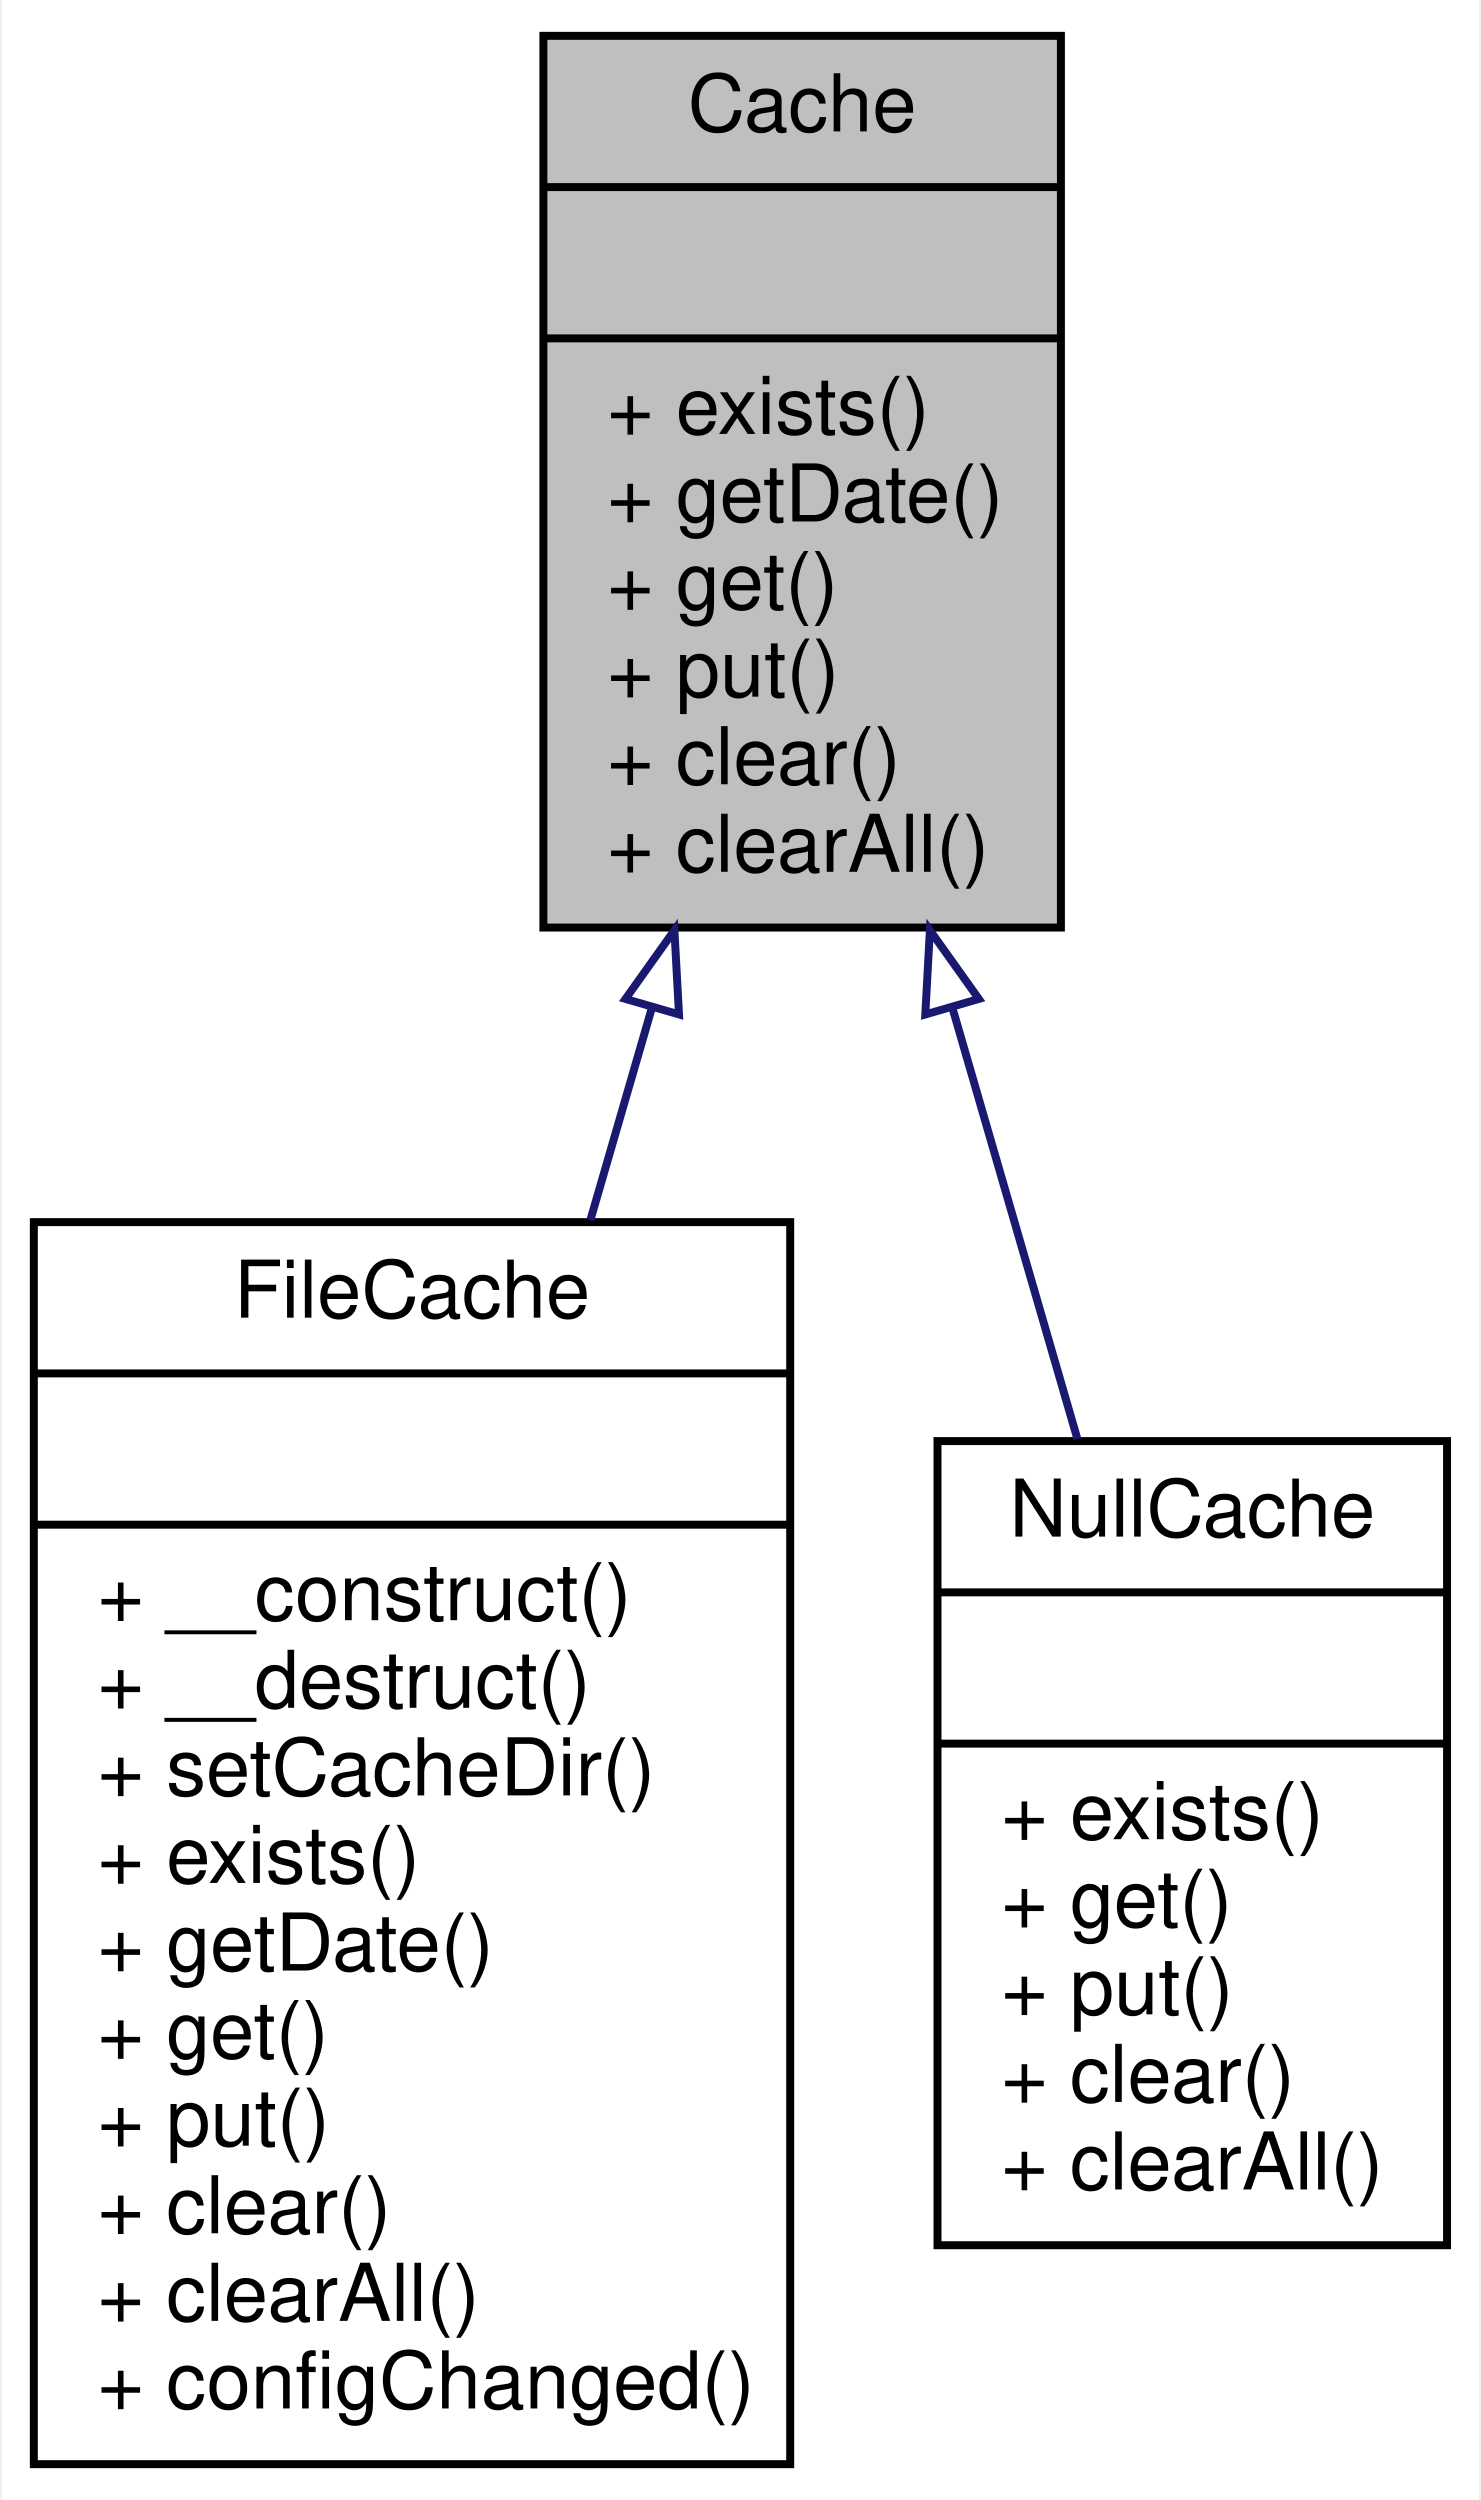
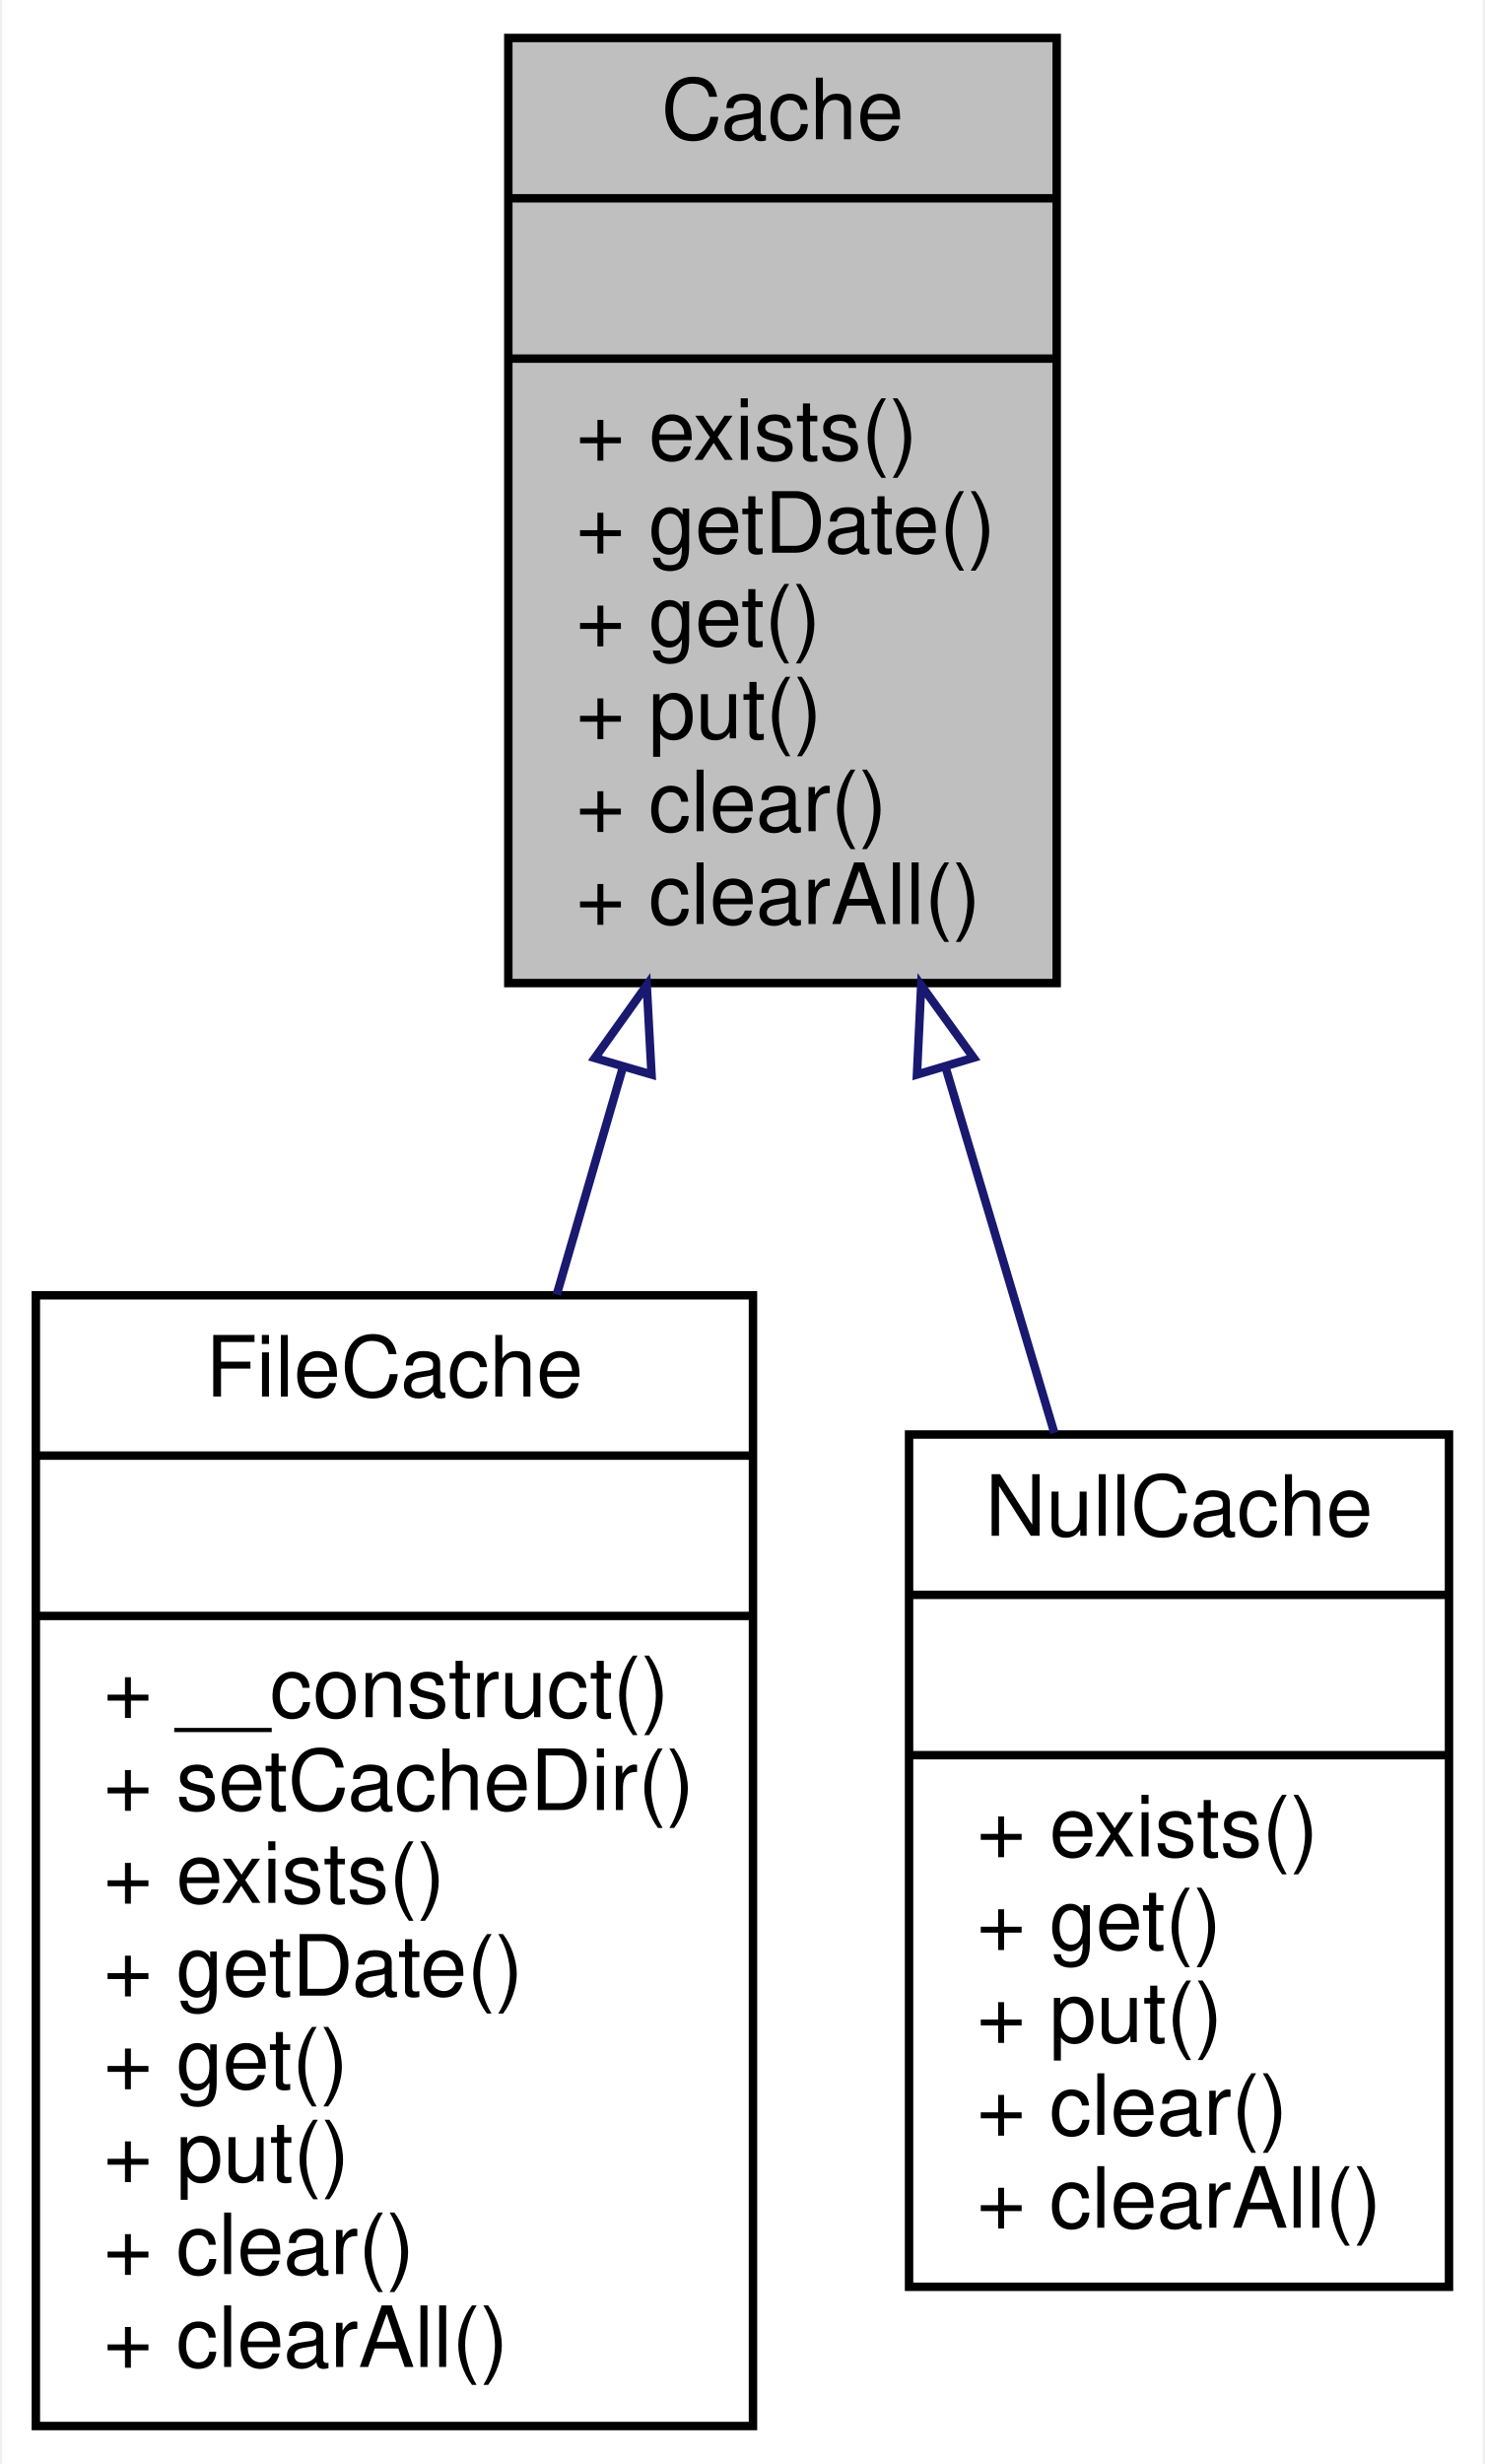
- <svg xmlns="http://www.w3.org/2000/svg" xmlns:xlink="http://www.w3.org/1999/xlink" width="186pt" height="314pt" viewBox="0.00 0.00 185.50 314.00">
-   <g id="graph0" class="graph" transform="scale(1 1) rotate(0) translate(4 310)">
-     <polygon fill="white" stroke="none" points="-4,4 -4,-310 181.5,-310 181.5,4 -4,4" />
+ <svg xmlns="http://www.w3.org/2000/svg" xmlns:xlink="http://www.w3.org/1999/xlink" width="176pt" height="292pt" viewBox="0.00 0.00 175.50 292.00">
+   <g id="graph0" class="graph" transform="scale(1 1) rotate(0) translate(4 288)">
+     <polygon fill="white" stroke="none" points="-4,4 -4,-288 171.5,-288 171.5,4 -4,4" />
    <g id="node1" class="node">
-       <polygon fill="#bfbfbf" stroke="black" points="64,-193.5 64,-305.5 129,-305.5 129,-193.5 64,-193.5" />
-       <text text-anchor="middle" x="96.5" y="-293.5" font-family="Helvetica,sans-Serif" font-size="10.00">Cache</text>
-       <polyline fill="none" stroke="black" points="64,-286.5 129,-286.5 " />
-       <text text-anchor="middle" x="96.5" y="-274.5" font-family="Helvetica,sans-Serif" font-size="10.00"> </text>
-       <polyline fill="none" stroke="black" points="64,-267.5 129,-267.5 " />
-       <text text-anchor="start" x="72" y="-255.5" font-family="Helvetica,sans-Serif" font-size="10.00">+ exists()</text>
-       <text text-anchor="start" x="72" y="-244.5" font-family="Helvetica,sans-Serif" font-size="10.00">+ getDate()</text>
-       <text text-anchor="start" x="72" y="-233.5" font-family="Helvetica,sans-Serif" font-size="10.00">+ get()</text>
-       <text text-anchor="start" x="72" y="-222.5" font-family="Helvetica,sans-Serif" font-size="10.00">+ put()</text>
-       <text text-anchor="start" x="72" y="-211.5" font-family="Helvetica,sans-Serif" font-size="10.00">+ clear()</text>
-       <text text-anchor="start" x="72" y="-200.5" font-family="Helvetica,sans-Serif" font-size="10.00">+ clearAll()</text>
+       <polygon fill="#bfbfbf" stroke="black" points="56,-171.5 56,-283.5 121,-283.5 121,-171.5 56,-171.5" />
+       <text text-anchor="middle" x="88.5" y="-271.5" font-family="Helvetica,sans-Serif" font-size="10.00">Cache</text>
+       <polyline fill="none" stroke="black" points="56,-264.5 121,-264.5 " />
+       <text text-anchor="middle" x="88.5" y="-252.5" font-family="Helvetica,sans-Serif" font-size="10.00"> </text>
+       <polyline fill="none" stroke="black" points="56,-245.5 121,-245.5 " />
+       <text text-anchor="start" x="64" y="-233.5" font-family="Helvetica,sans-Serif" font-size="10.00">+ exists()</text>
+       <text text-anchor="start" x="64" y="-222.5" font-family="Helvetica,sans-Serif" font-size="10.00">+ getDate()</text>
+       <text text-anchor="start" x="64" y="-211.5" font-family="Helvetica,sans-Serif" font-size="10.00">+ get()</text>
+       <text text-anchor="start" x="64" y="-200.5" font-family="Helvetica,sans-Serif" font-size="10.00">+ put()</text>
+       <text text-anchor="start" x="64" y="-189.5" font-family="Helvetica,sans-Serif" font-size="10.00">+ clear()</text>
+       <text text-anchor="start" x="64" y="-178.5" font-family="Helvetica,sans-Serif" font-size="10.00">+ clearAll()</text>
    </g>
    <g id="node2" class="node">
      <g id="a_node2">
        <a xlink:href="classwcmf_1_1lib_1_1io_1_1impl_1_1_file_cache.html" target="_top" xlink:title="FileCache provides simple caching functionality. ">
-           <polygon fill="white" stroke="black" points="0,-0.5 0,-156.5 95,-156.5 95,-0.5 0,-0.5" />
-           <text text-anchor="middle" x="47.5" y="-144.5" font-family="Helvetica,sans-Serif" font-size="10.00">FileCache</text>
-           <polyline fill="none" stroke="black" points="0,-137.5 95,-137.5 " />
-           <text text-anchor="middle" x="47.5" y="-125.5" font-family="Helvetica,sans-Serif" font-size="10.00"> </text>
-           <polyline fill="none" stroke="black" points="0,-118.5 95,-118.5 " />
-           <text text-anchor="start" x="8" y="-106.5" font-family="Helvetica,sans-Serif" font-size="10.00">+ __construct()</text>
-           <text text-anchor="start" x="8" y="-95.5" font-family="Helvetica,sans-Serif" font-size="10.00">+ __destruct()</text>
-           <text text-anchor="start" x="8" y="-84.5" font-family="Helvetica,sans-Serif" font-size="10.00">+ setCacheDir()</text>
-           <text text-anchor="start" x="8" y="-73.5" font-family="Helvetica,sans-Serif" font-size="10.00">+ exists()</text>
-           <text text-anchor="start" x="8" y="-62.5" font-family="Helvetica,sans-Serif" font-size="10.00">+ getDate()</text>
-           <text text-anchor="start" x="8" y="-51.5" font-family="Helvetica,sans-Serif" font-size="10.00">+ get()</text>
-           <text text-anchor="start" x="8" y="-40.5" font-family="Helvetica,sans-Serif" font-size="10.00">+ put()</text>
-           <text text-anchor="start" x="8" y="-29.5" font-family="Helvetica,sans-Serif" font-size="10.00">+ clear()</text>
-           <text text-anchor="start" x="8" y="-18.5" font-family="Helvetica,sans-Serif" font-size="10.00">+ clearAll()</text>
-           <text text-anchor="start" x="8" y="-7.5" font-family="Helvetica,sans-Serif" font-size="10.00">+ configChanged()</text>
+           <polygon fill="white" stroke="black" points="0,-0.5 0,-134.5 85,-134.5 85,-0.5 0,-0.5" />
+           <text text-anchor="middle" x="42.5" y="-122.5" font-family="Helvetica,sans-Serif" font-size="10.00">FileCache</text>
+           <polyline fill="none" stroke="black" points="0,-115.5 85,-115.5 " />
+           <text text-anchor="middle" x="42.5" y="-103.5" font-family="Helvetica,sans-Serif" font-size="10.00"> </text>
+           <polyline fill="none" stroke="black" points="0,-96.5 85,-96.5 " />
+           <text text-anchor="start" x="8" y="-84.5" font-family="Helvetica,sans-Serif" font-size="10.00">+ __construct()</text>
+           <text text-anchor="start" x="8" y="-73.5" font-family="Helvetica,sans-Serif" font-size="10.00">+ setCacheDir()</text>
+           <text text-anchor="start" x="8" y="-62.5" font-family="Helvetica,sans-Serif" font-size="10.00">+ exists()</text>
+           <text text-anchor="start" x="8" y="-51.5" font-family="Helvetica,sans-Serif" font-size="10.00">+ getDate()</text>
+           <text text-anchor="start" x="8" y="-40.5" font-family="Helvetica,sans-Serif" font-size="10.00">+ get()</text>
+           <text text-anchor="start" x="8" y="-29.5" font-family="Helvetica,sans-Serif" font-size="10.00">+ put()</text>
+           <text text-anchor="start" x="8" y="-18.5" font-family="Helvetica,sans-Serif" font-size="10.00">+ clear()</text>
+           <text text-anchor="start" x="8" y="-7.5" font-family="Helvetica,sans-Serif" font-size="10.00">+ clearAll()</text>
        </a>
      </g>
    </g>
    <g id="edge1" class="edge">
-       <path fill="none" stroke="midnightblue" d="M77.637,-183.44C75.102,-174.7 72.483,-165.665 69.895,-156.74" />
-       <polygon fill="none" stroke="midnightblue" points="74.309,-184.533 80.456,-193.163 81.032,-182.584 74.309,-184.533" />
+       <path fill="none" stroke="midnightblue" d="M69.541,-161.379C66.966,-152.534 64.321,-143.449 61.741,-134.587" />
+       <polygon fill="none" stroke="midnightblue" points="66.256,-162.616 72.411,-171.239 72.977,-160.66 66.256,-162.616" />
    </g>
    <g id="node3" class="node">
      <g id="a_node3">
        <a xlink:href="classwcmf_1_1lib_1_1io_1_1impl_1_1_null_cache.html" target="_top" xlink:title="NullCache acts as no cache. ">
-           <polygon fill="white" stroke="black" points="113.5,-28 113.5,-129 177.5,-129 177.5,-28 113.5,-28" />
-           <text text-anchor="middle" x="145.5" y="-117" font-family="Helvetica,sans-Serif" font-size="10.00">NullCache</text>
-           <polyline fill="none" stroke="black" points="113.5,-110 177.5,-110 " />
-           <text text-anchor="middle" x="145.5" y="-98" font-family="Helvetica,sans-Serif" font-size="10.00"> </text>
-           <polyline fill="none" stroke="black" points="113.5,-91 177.5,-91 " />
-           <text text-anchor="start" x="121.5" y="-79" font-family="Helvetica,sans-Serif" font-size="10.00">+ exists()</text>
-           <text text-anchor="start" x="121.5" y="-68" font-family="Helvetica,sans-Serif" font-size="10.00">+ get()</text>
-           <text text-anchor="start" x="121.5" y="-57" font-family="Helvetica,sans-Serif" font-size="10.00">+ put()</text>
-           <text text-anchor="start" x="121.5" y="-46" font-family="Helvetica,sans-Serif" font-size="10.00">+ clear()</text>
-           <text text-anchor="start" x="121.5" y="-35" font-family="Helvetica,sans-Serif" font-size="10.00">+ clearAll()</text>
+           <polygon fill="white" stroke="black" points="103.5,-17 103.5,-118 167.5,-118 167.5,-17 103.5,-17" />
+           <text text-anchor="middle" x="135.5" y="-106" font-family="Helvetica,sans-Serif" font-size="10.00">NullCache</text>
+           <polyline fill="none" stroke="black" points="103.5,-99 167.5,-99 " />
+           <text text-anchor="middle" x="135.5" y="-87" font-family="Helvetica,sans-Serif" font-size="10.00"> </text>
+           <polyline fill="none" stroke="black" points="103.5,-80 167.5,-80 " />
+           <text text-anchor="start" x="111.5" y="-68" font-family="Helvetica,sans-Serif" font-size="10.00">+ exists()</text>
+           <text text-anchor="start" x="111.5" y="-57" font-family="Helvetica,sans-Serif" font-size="10.00">+ get()</text>
+           <text text-anchor="start" x="111.5" y="-46" font-family="Helvetica,sans-Serif" font-size="10.00">+ put()</text>
+           <text text-anchor="start" x="111.5" y="-35" font-family="Helvetica,sans-Serif" font-size="10.00">+ clear()</text>
+           <text text-anchor="start" x="111.5" y="-24" font-family="Helvetica,sans-Serif" font-size="10.00">+ clearAll()</text>
        </a>
      </g>
    </g>
    <g id="edge2" class="edge">
-       <path fill="none" stroke="midnightblue" d="M115.394,-183.336C120.6,-165.378 126.164,-146.19 131.074,-129.256" />
-       <polygon fill="none" stroke="midnightblue" points="111.968,-182.584 112.544,-193.163 118.691,-184.533 111.968,-182.584" />
+       <path fill="none" stroke="midnightblue" d="M107.872,-161.377C112.164,-146.949 116.645,-131.883 120.72,-118.187" />
+       <polygon fill="none" stroke="midnightblue" points="104.435,-160.656 104.938,-171.239 111.144,-162.652 104.435,-160.656" />
    </g>
  </g>
</svg>
